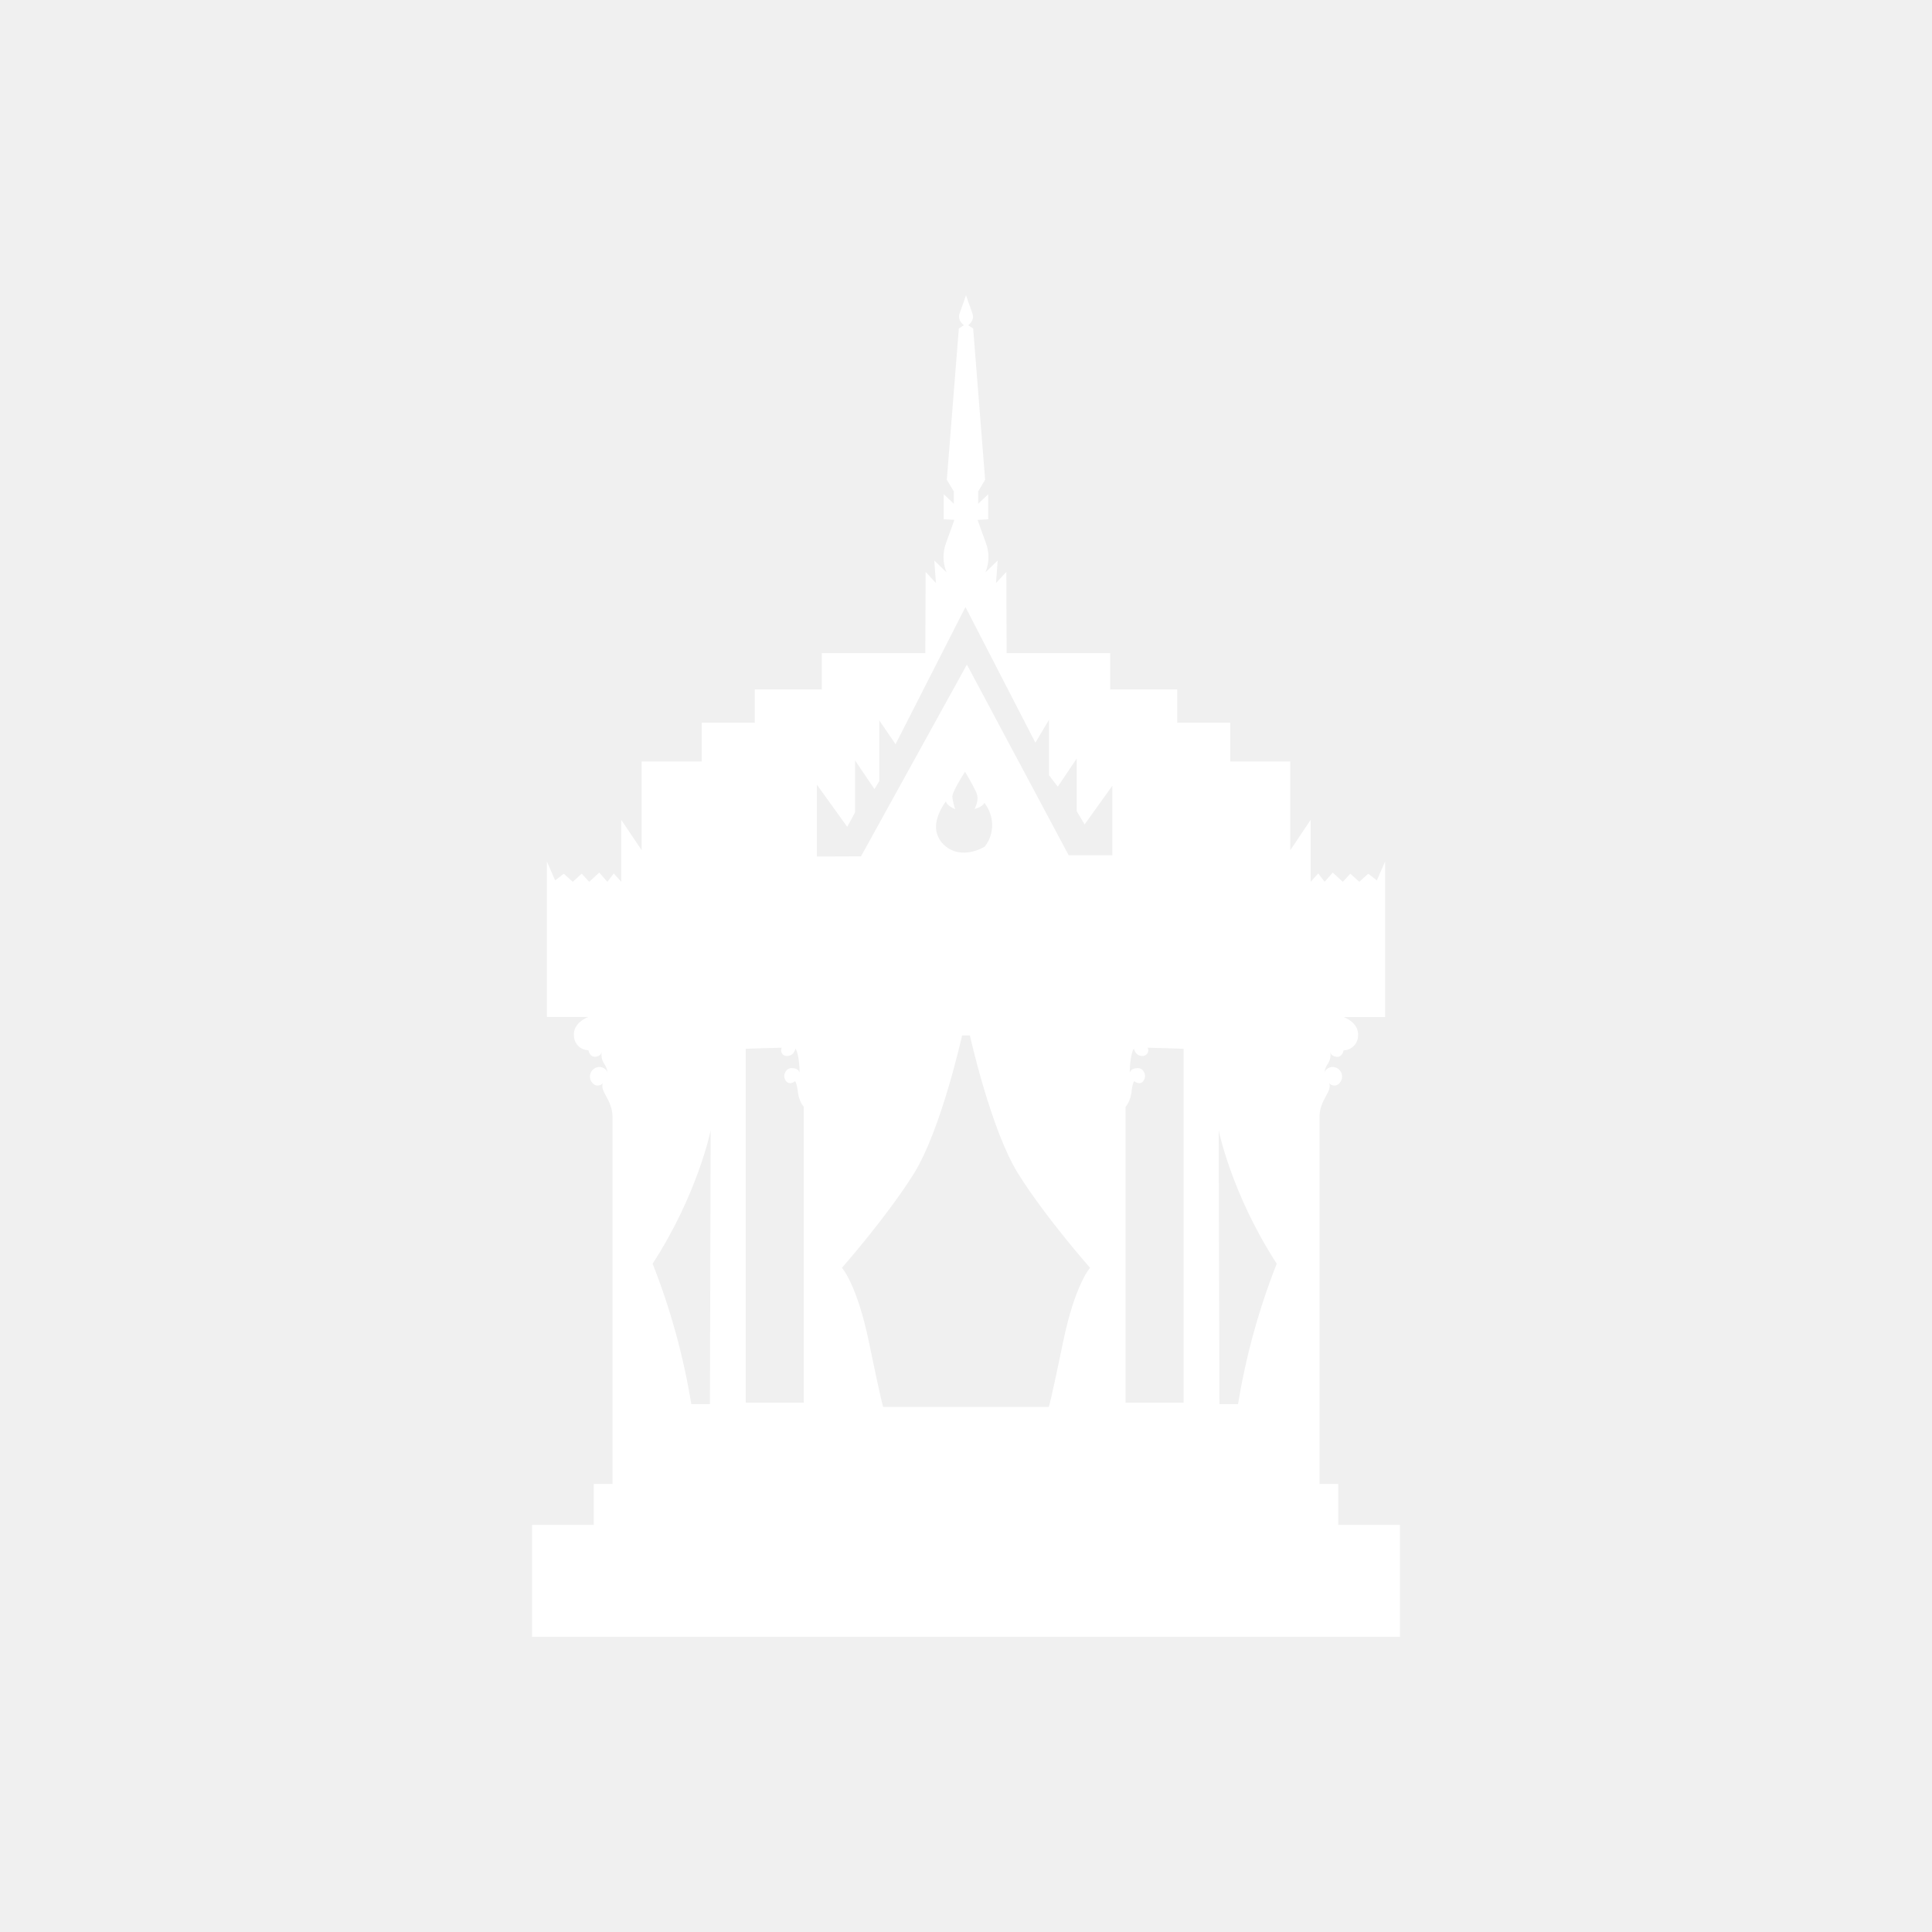
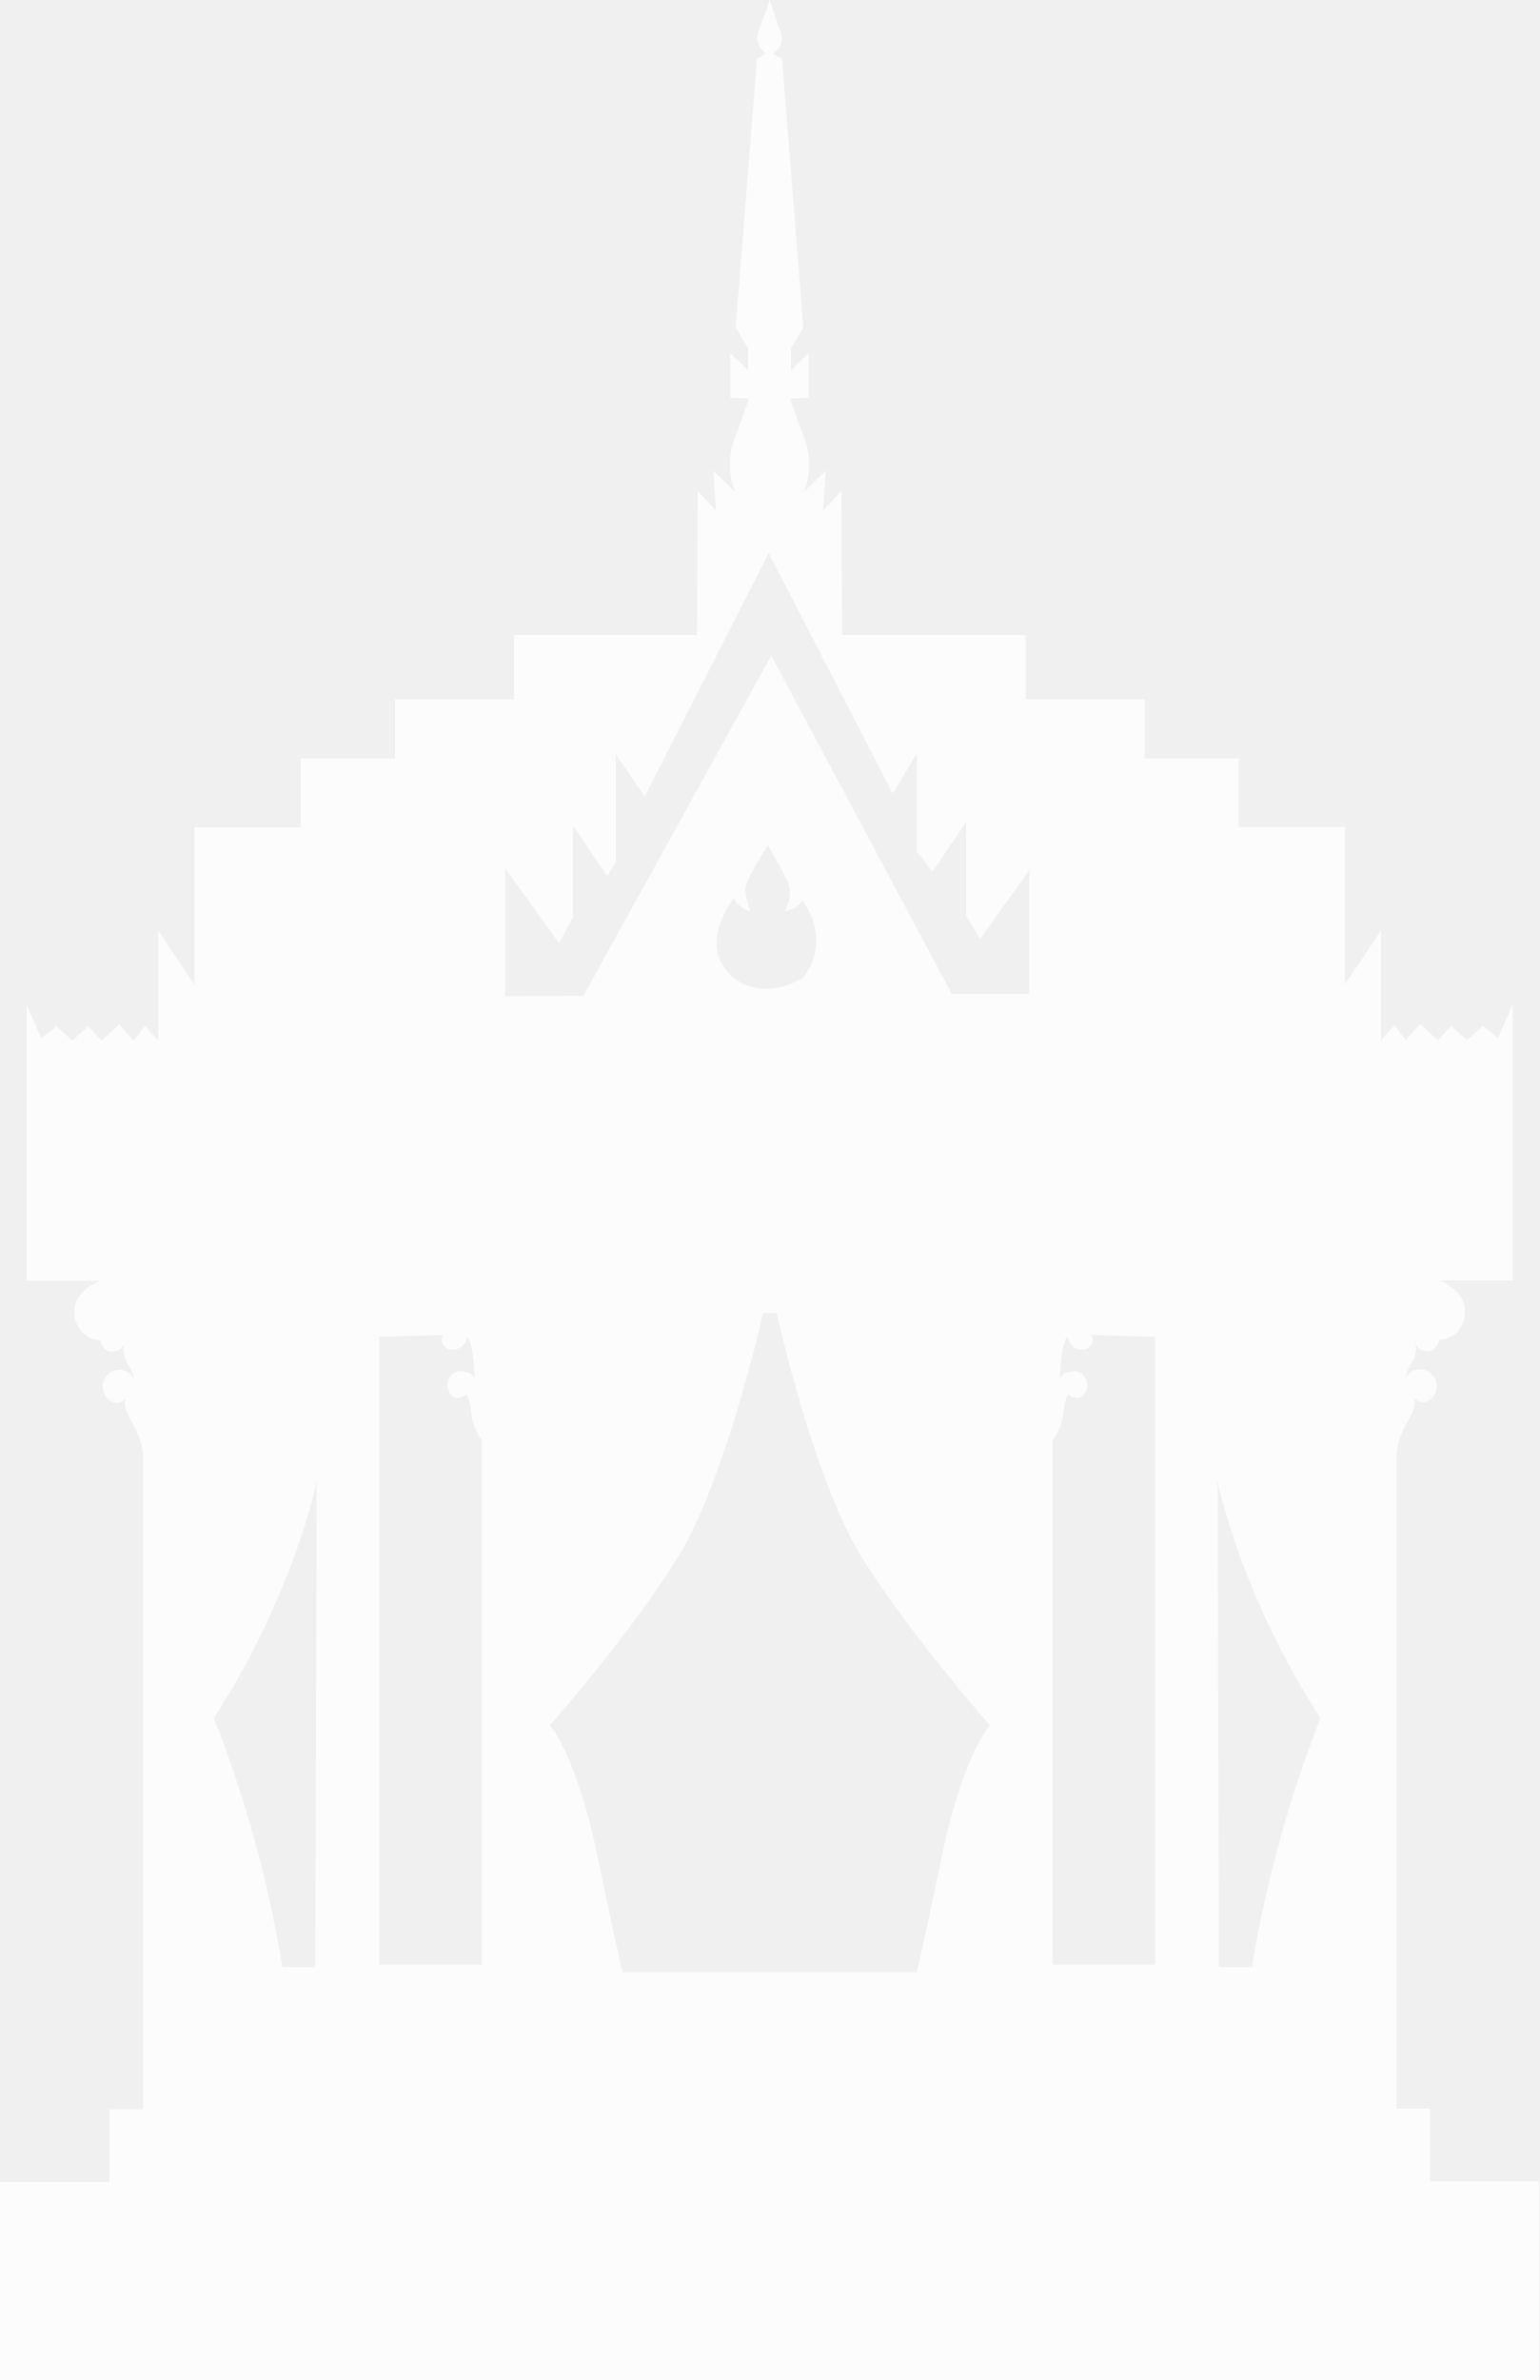
- <svg xmlns="http://www.w3.org/2000/svg" viewBox="0 0 1080 1080">
-   <defs>
-     <style>.cls-1{fill:#fff;}</style>
-   </defs>
-   <g id="Layer_2" data-name="Layer 2">
-     <path class="cls-1" d="M748.08,852.41V829.54H737.62V623.72c.45-9.45,7-13.18,5.46-18.25.79,1.3,4.17,2.64,6.37-.9a5.34,5.34,0,0,0-4.17-8.11,5,5,0,0,0-5,3.11,13.3,13.3,0,0,1,2.25-5.31,9.09,9.09,0,0,0,1.13-6c.24.85,1,2.19,3.32,2.49,3.5.45,4.1-3.6,4.1-3.6a8.28,8.28,0,0,0,8.07-7.76c.9-7.77-8.07-10.86-8.07-10.86h23.21V481.54l-4.61,10.62-4.83-3.75-5,4.52-5-4.52-4.22,4.52L745,487.79l-4.52,5.14-3.59-4.69-4.22,4.69V458.29l-11.39,17V425.66H687.73V404H658.08V385.4H620.62V365.1H562.71l-.16-45.42-5.77,6.24.93-12.63L550.86,320a22.68,22.68,0,0,0,.3-16.38c-3.28-8.89-4.68-13-4.68-13l5.93-.31v-14l-5.62,5.31v-6.88l3.9-6.55L544,183.58l-2.82-1.74s3.9-2.58,2.4-6.66S540,165,540,165s-2.06,6.08-3.56,10.14,2.41,6.66,2.41,6.66L536,183.58l-6.72,84.59,3.91,6.55v6.88l-5.62-5.31v14l5.93.31s-1.41,4.06-4.68,13a22.68,22.68,0,0,0,.3,16.38l-6.86-6.69.94,12.63-5.78-6.24-.15,45.42H459.38v20.3H421.92V404H392.26v21.69H358.71v49.63l-11.4-17v34.64l-4.21-4.69-3.59,4.69L335,487.79l-5.62,5.14-4.21-4.52-5,4.52-5-4.52-4.84,3.75-4.61-10.62v86.95h23.21s-9,3.09-8.07,10.86a8.28,8.28,0,0,0,8.07,7.76s.61,4,4.1,3.6c2.36-.31,3.1-1.67,3.33-2.51a9,9,0,0,0,1.13,6.06,13.37,13.37,0,0,1,2.24,5.31,5,5,0,0,0-5-3.11,5.35,5.35,0,0,0-4.17,8.11c2.2,3.54,5.58,2.2,6.37.9-1.52,5.07,5,8.8,5.47,18.25V829.54H331.91v22.87H297.43V915H782.57V852.41Zm-351.22-67.5H386.44a381.78,381.78,0,0,0-21.62-78.5c25.23-38.84,32.44-74.5,32.44-74.5Zm52.46-.81H416.88V586.27s17.34-.6,20.09-.6c-.88,2,.12,4.63,2.87,4.63s4-1.5,4.88-4.13c2.25,3.76,2.25,13.26,2.25,13.26-.62-1-1.12-2.25-4.37-2.36s-5.38,4-3.38,7,5.13.38,5.13.38.62-.5,1.5,4.63c.5,6.63,3.47,9.63,3.47,9.63Zm7.3-345.49,17,23.61L478,454.1v-29l10.82,16,2.7-4.42V402.72l9.1,13.29,39.08-76.69,39.08,75.83,7.62-12.79v31l4.92,6.38L601.89,424v29.49l4.43,7.38,15.48-21.63v38.85l-24.4,0L540.5,371.51,481.3,478.7l-24.68.1Zm75.74,6.81c-.17-2.83,7.09-14,7.09-14s3.94,6.47,6.21,11.31-1.24,9.6-.73,9.48,4.33-1.23,5.37-3.39c5.36,7,6.08,16.81.2,24.43-12.78,7.32-23.61,1.76-26.6-6.8s4.92-18.55,4.92-18.55c.17,2.39,4.83,4.31,5.13,4.42A33.15,33.15,0,0,1,532.36,445.42ZM594.25,750.3c-6.69,32.44-7.93,36.16-7.93,36.16H493.67s-1.24-3.72-7.92-36.16-15.11-41.6-15.11-41.6,24.77-28,40.12-52.5,27.06-77.41,27.06-77.41h4.35s11.71,52.88,27.06,77.41,40.12,52.5,40.12,52.5S600.93,717.86,594.25,750.3Zm67.39,33.8H629.2V618.71s3-3,3.47-9.63c.87-5.13,1.5-4.63,1.5-4.63s3.13,2.62,5.13-.38-.13-7.14-3.38-7-3.75,1.36-4.38,2.36c0,0,0-9.5,2.25-13.26.88,2.63,2.13,4.13,4.88,4.13a3.17,3.17,0,0,0,2.88-4.63c2.75,0,20.09.6,20.09.6Zm30.43.81H681.66l-.4-153s7.21,35.66,32.44,74.5A381.63,381.63,0,0,0,692.07,784.91Z" />
+ <svg xmlns="http://www.w3.org/2000/svg" version="1.1" id="Layer_1" x="0px" y="0px" viewBox="0 0 485.1 750" style="enable-background:new 0 0 485.1 750;" xml:space="preserve">
+   <style type="text/css">
+ 	.st0{fill:#FCFCFC;}
+ </style>
+   <g id="Layer_2_00000153673994730516926230000012629790026934911399_">
+     <path class="st0" d="M450.7,687.4v-22.9h-10.5V458.7c0.5-9.5,7-13.2,5.5-18.2c0.8,1.3,4.2,2.6,6.4-0.9c1.5-2.5,0.7-5.8-1.8-7.3   c-0.7-0.4-1.5-0.7-2.4-0.8c-2.2-0.2-4.2,1.1-5,3.1c0.4-1.9,1.1-3.7,2.2-5.3c1.1-1.8,1.5-3.9,1.1-6c0.2,0.8,1,2.2,3.3,2.5   c3.5,0.5,4.1-3.6,4.1-3.6c4.3-0.1,7.8-3.5,8.1-7.8c0.9-7.8-8.1-10.9-8.1-10.9h23.2v-87l-4.6,10.6l-4.8-3.8l-5,4.5l-5-4.5l-4.2,4.5   l-5.6-5.1l-4.5,5.1l-3.6-4.7l-4.2,4.7v-34.6l-11.4,17v-49.6h-33.5V239h-29.6v-18.6h-37.5v-20.3h-57.9l-0.2-45.4l-5.8,6.2l0.9-12.6   l-6.9,6.7c2.1-5.2,2.2-11.1,0.3-16.4c-3.3-8.9-4.7-13-4.7-13l5.9-0.3v-14l-5.6,5.3v-6.9l3.9-6.5l-6.7-84.6l-2.8-1.7   c0,0,3.9-2.6,2.4-6.7S242.6,0,242.6,0s-2.1,6.1-3.6,10.1s2.4,6.7,2.4,6.7l-2.8,1.8l-6.7,84.6l3.9,6.5v6.9l-5.6-5.3v14l5.9,0.3   c0,0-1.4,4.1-4.7,13c-1.9,5.3-1.8,11.1,0.3,16.4l-6.9-6.7l0.9,12.6l-5.8-6.2l-0.2,45.4H162v20.3h-37.5V239H94.8v21.7H61.3v49.6   l-11.4-17V328l-4.2-4.7l-3.6,4.7l-4.5-5.2l-5.6,5.1l-4.2-4.5l-5,4.5l-5-4.5l-4.8,3.8l-4.6-10.6v87h23.2c0,0-9,3.1-8.1,10.9   c0.3,4.3,3.8,7.7,8.1,7.8c0,0,0.6,4,4.1,3.6c2.4-0.3,3.1-1.7,3.3-2.5c-0.3,2.1,0.1,4.2,1.1,6.1c1.1,1.6,1.9,3.4,2.2,5.3   c-0.8-2-2.8-3.3-5-3.1c-2.9,0.2-5.2,2.8-4.9,5.7c0.1,0.8,0.3,1.7,0.8,2.4c2.2,3.5,5.6,2.2,6.4,0.9c-1.5,5.1,5,8.8,5.5,18.2v205.8   H34.5v22.9H0V750h485.1v-62.6H450.7z M99.4,619.9H89c-4.4-26.9-11.6-53.2-21.6-78.5c25.2-38.8,32.4-74.5,32.4-74.5L99.4,619.9z    M151.9,619.1h-32.4V421.3c0,0,17.3-0.6,20.1-0.6c-0.9,2,0.1,4.6,2.9,4.6s4-1.5,4.9-4.1c2.2,3.8,2.2,13.3,2.2,13.3   c-0.6-1-1.1-2.2-4.4-2.4s-5.4,4-3.4,7s5.1,0.4,5.1,0.4s0.6-0.5,1.5,4.6c0.5,6.6,3.5,9.6,3.5,9.6V619.1z M159.2,273.6l17,23.6   l4.4-8.1v-29l10.8,16l2.7-4.4v-34l9.1,13.3l39.1-76.7l39.1,75.8l7.6-12.8v31l4.9,6.4l10.6-15.7v29.5l4.4,7.4l15.5-21.6v38.9H300   l-56.9-106.6l-59.2,107.2l-24.7,0.1V273.6z M234.9,280.4c-0.2-2.8,7.1-14,7.1-14s3.9,6.5,6.2,11.3s-1.2,9.6-0.7,9.5   s4.3-1.2,5.4-3.4c5.4,7,6.1,16.8,0.2,24.4c-12.8,7.3-23.6,1.8-26.6-6.8s4.9-18.5,4.9-18.5c0.2,2.4,4.8,4.3,5.1,4.4   C235.7,285.1,235.2,282.8,234.9,280.4L234.9,280.4z M296.8,585.3c-6.7,32.4-7.9,36.2-7.9,36.2h-92.6c0,0-1.2-3.7-7.9-36.2   s-15.1-41.6-15.1-41.6s24.8-28,40.1-52.5c15.3-24.5,27.1-77.4,27.1-77.4h4.3c0,0,11.7,52.9,27.1,77.4s40.1,52.5,40.1,52.5   S303.5,552.9,296.8,585.3z M364.2,619.1h-32.4V453.7c0,0,3-3,3.5-9.6c0.9-5.1,1.5-4.6,1.5-4.6s3.1,2.6,5.1-0.4s-0.1-7.1-3.4-7   s-3.8,1.4-4.4,2.4c0,0,0-9.5,2.2-13.3c0.9,2.6,2.1,4.1,4.9,4.1c1.8,0,3.2-1.4,3.2-3.1c0-0.5-0.1-1.1-0.4-1.5   c2.8,0,20.1,0.6,20.1,0.6V619.1z M394.6,619.9h-10.4l-0.4-153c0,0,7.2,35.7,32.4,74.5C406.3,566.7,399,593,394.6,619.9z" />
  </g>
</svg>
